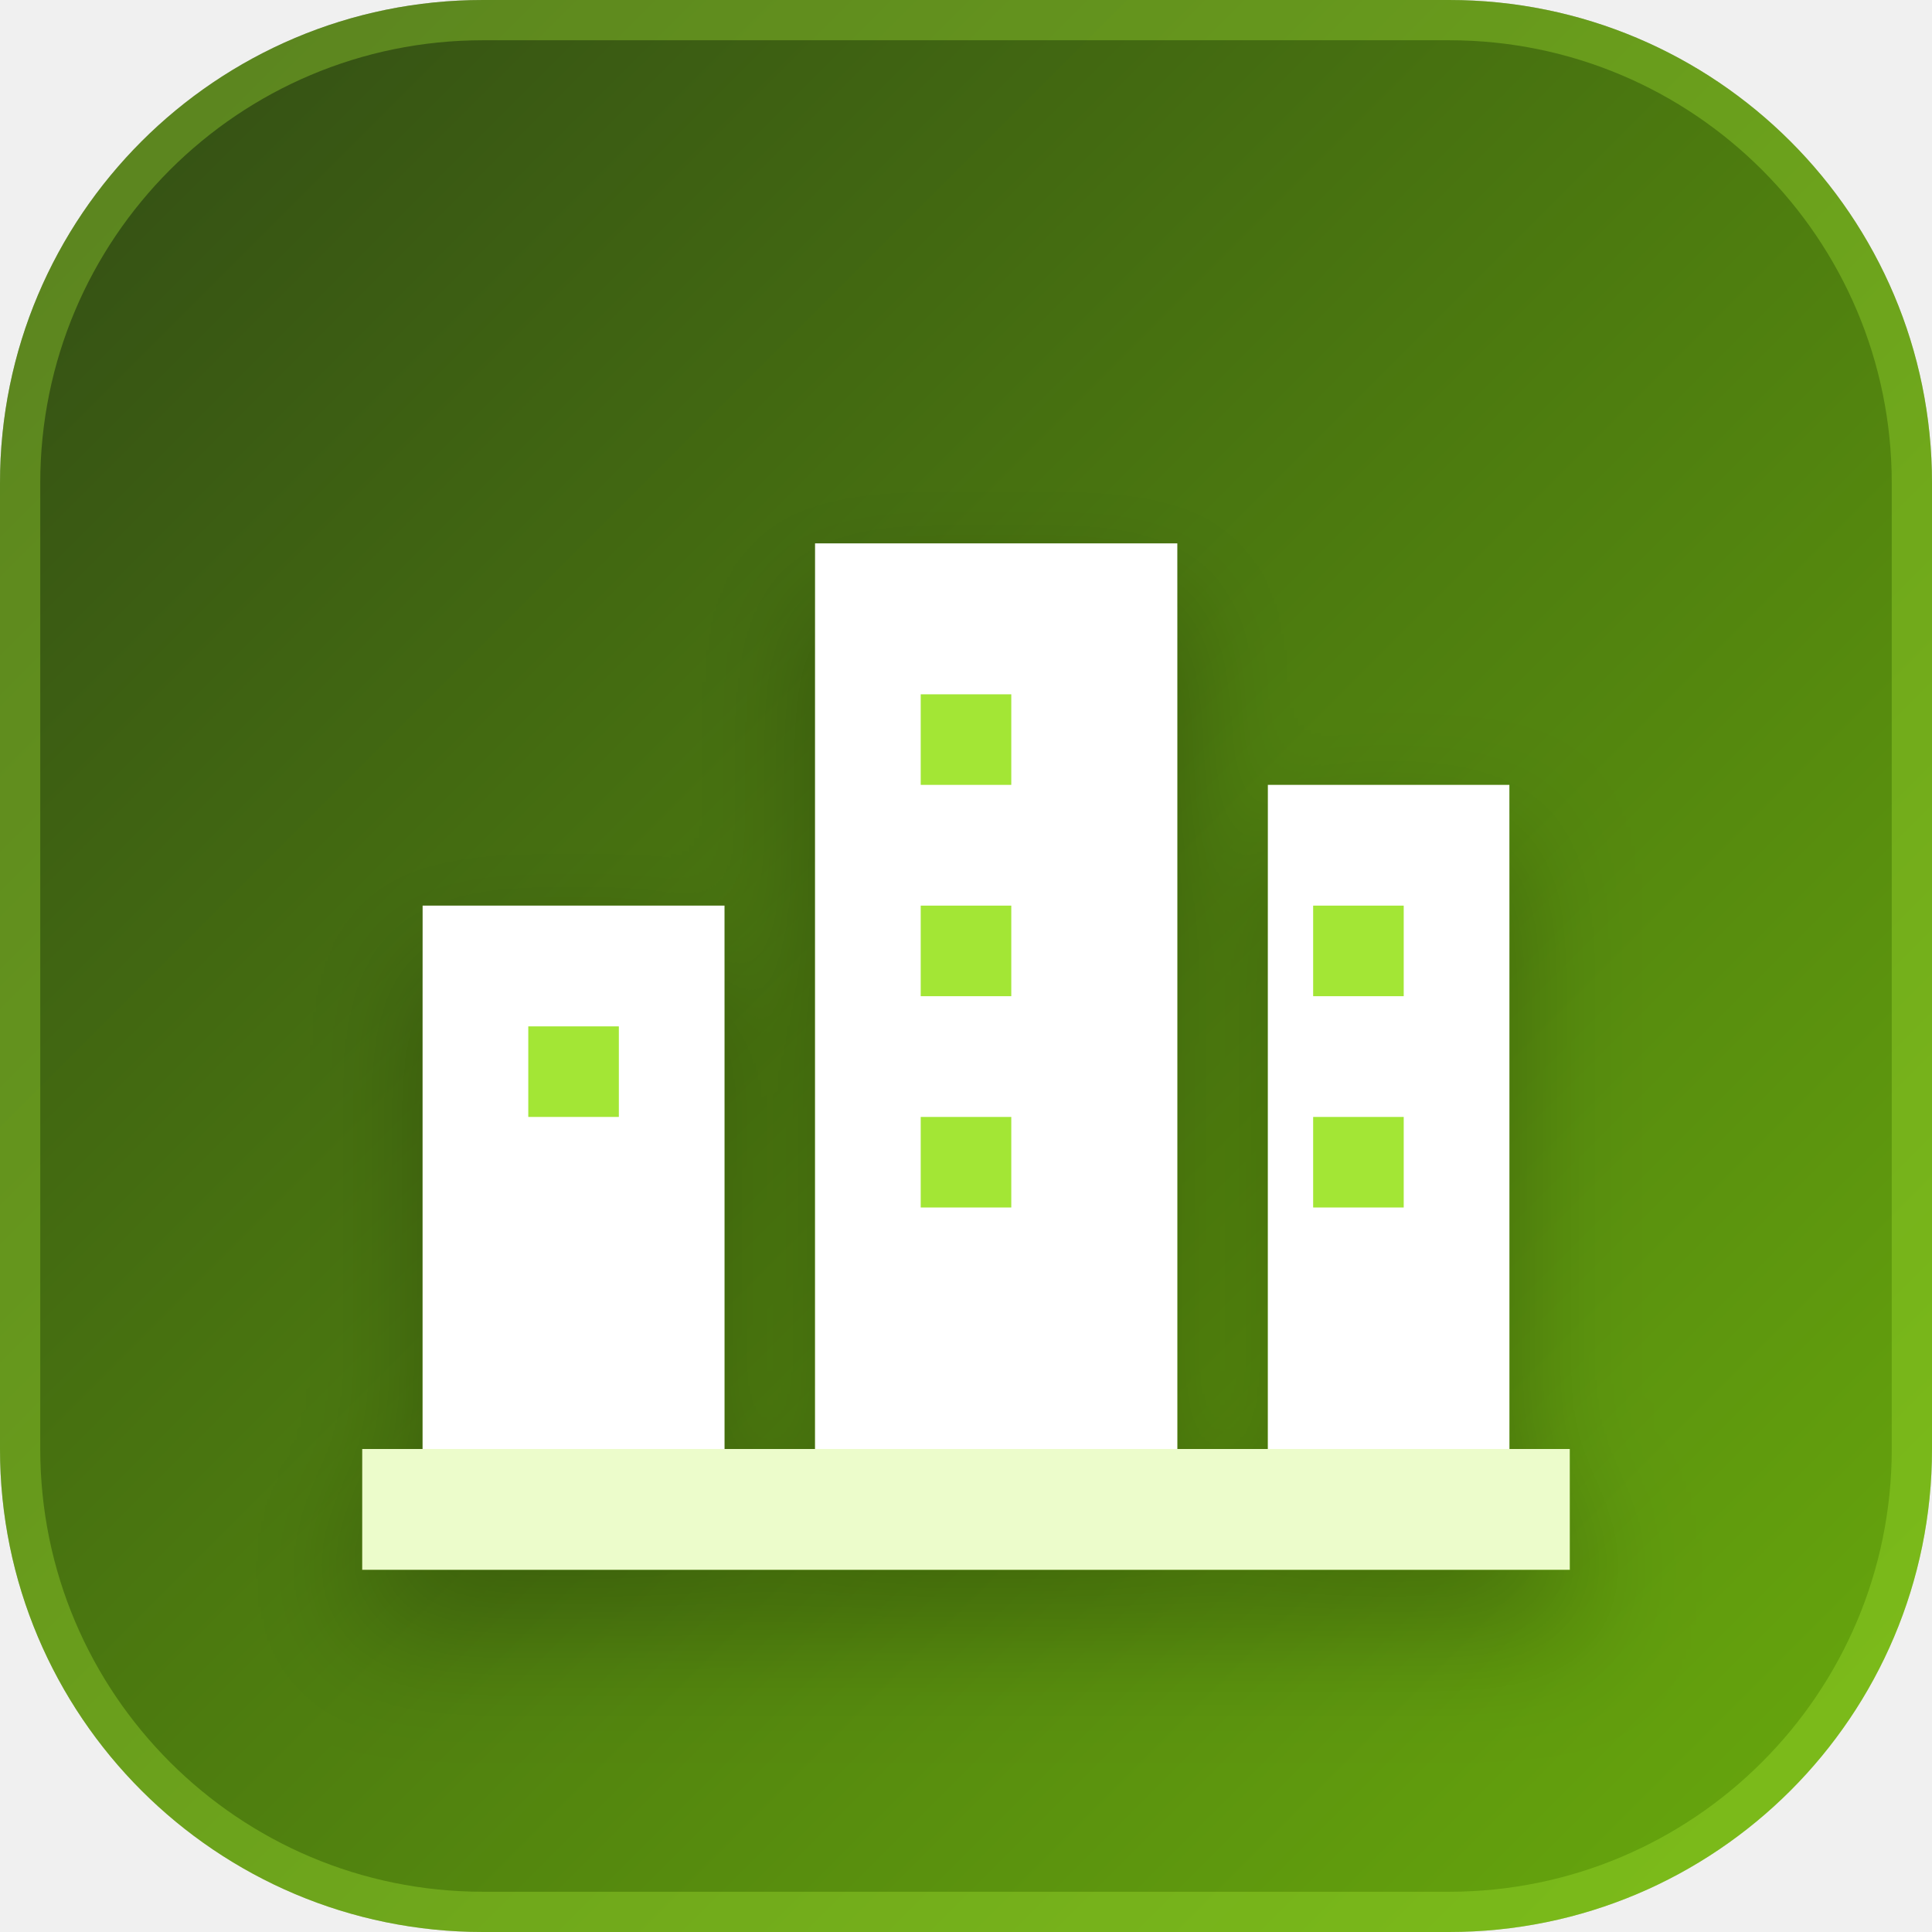
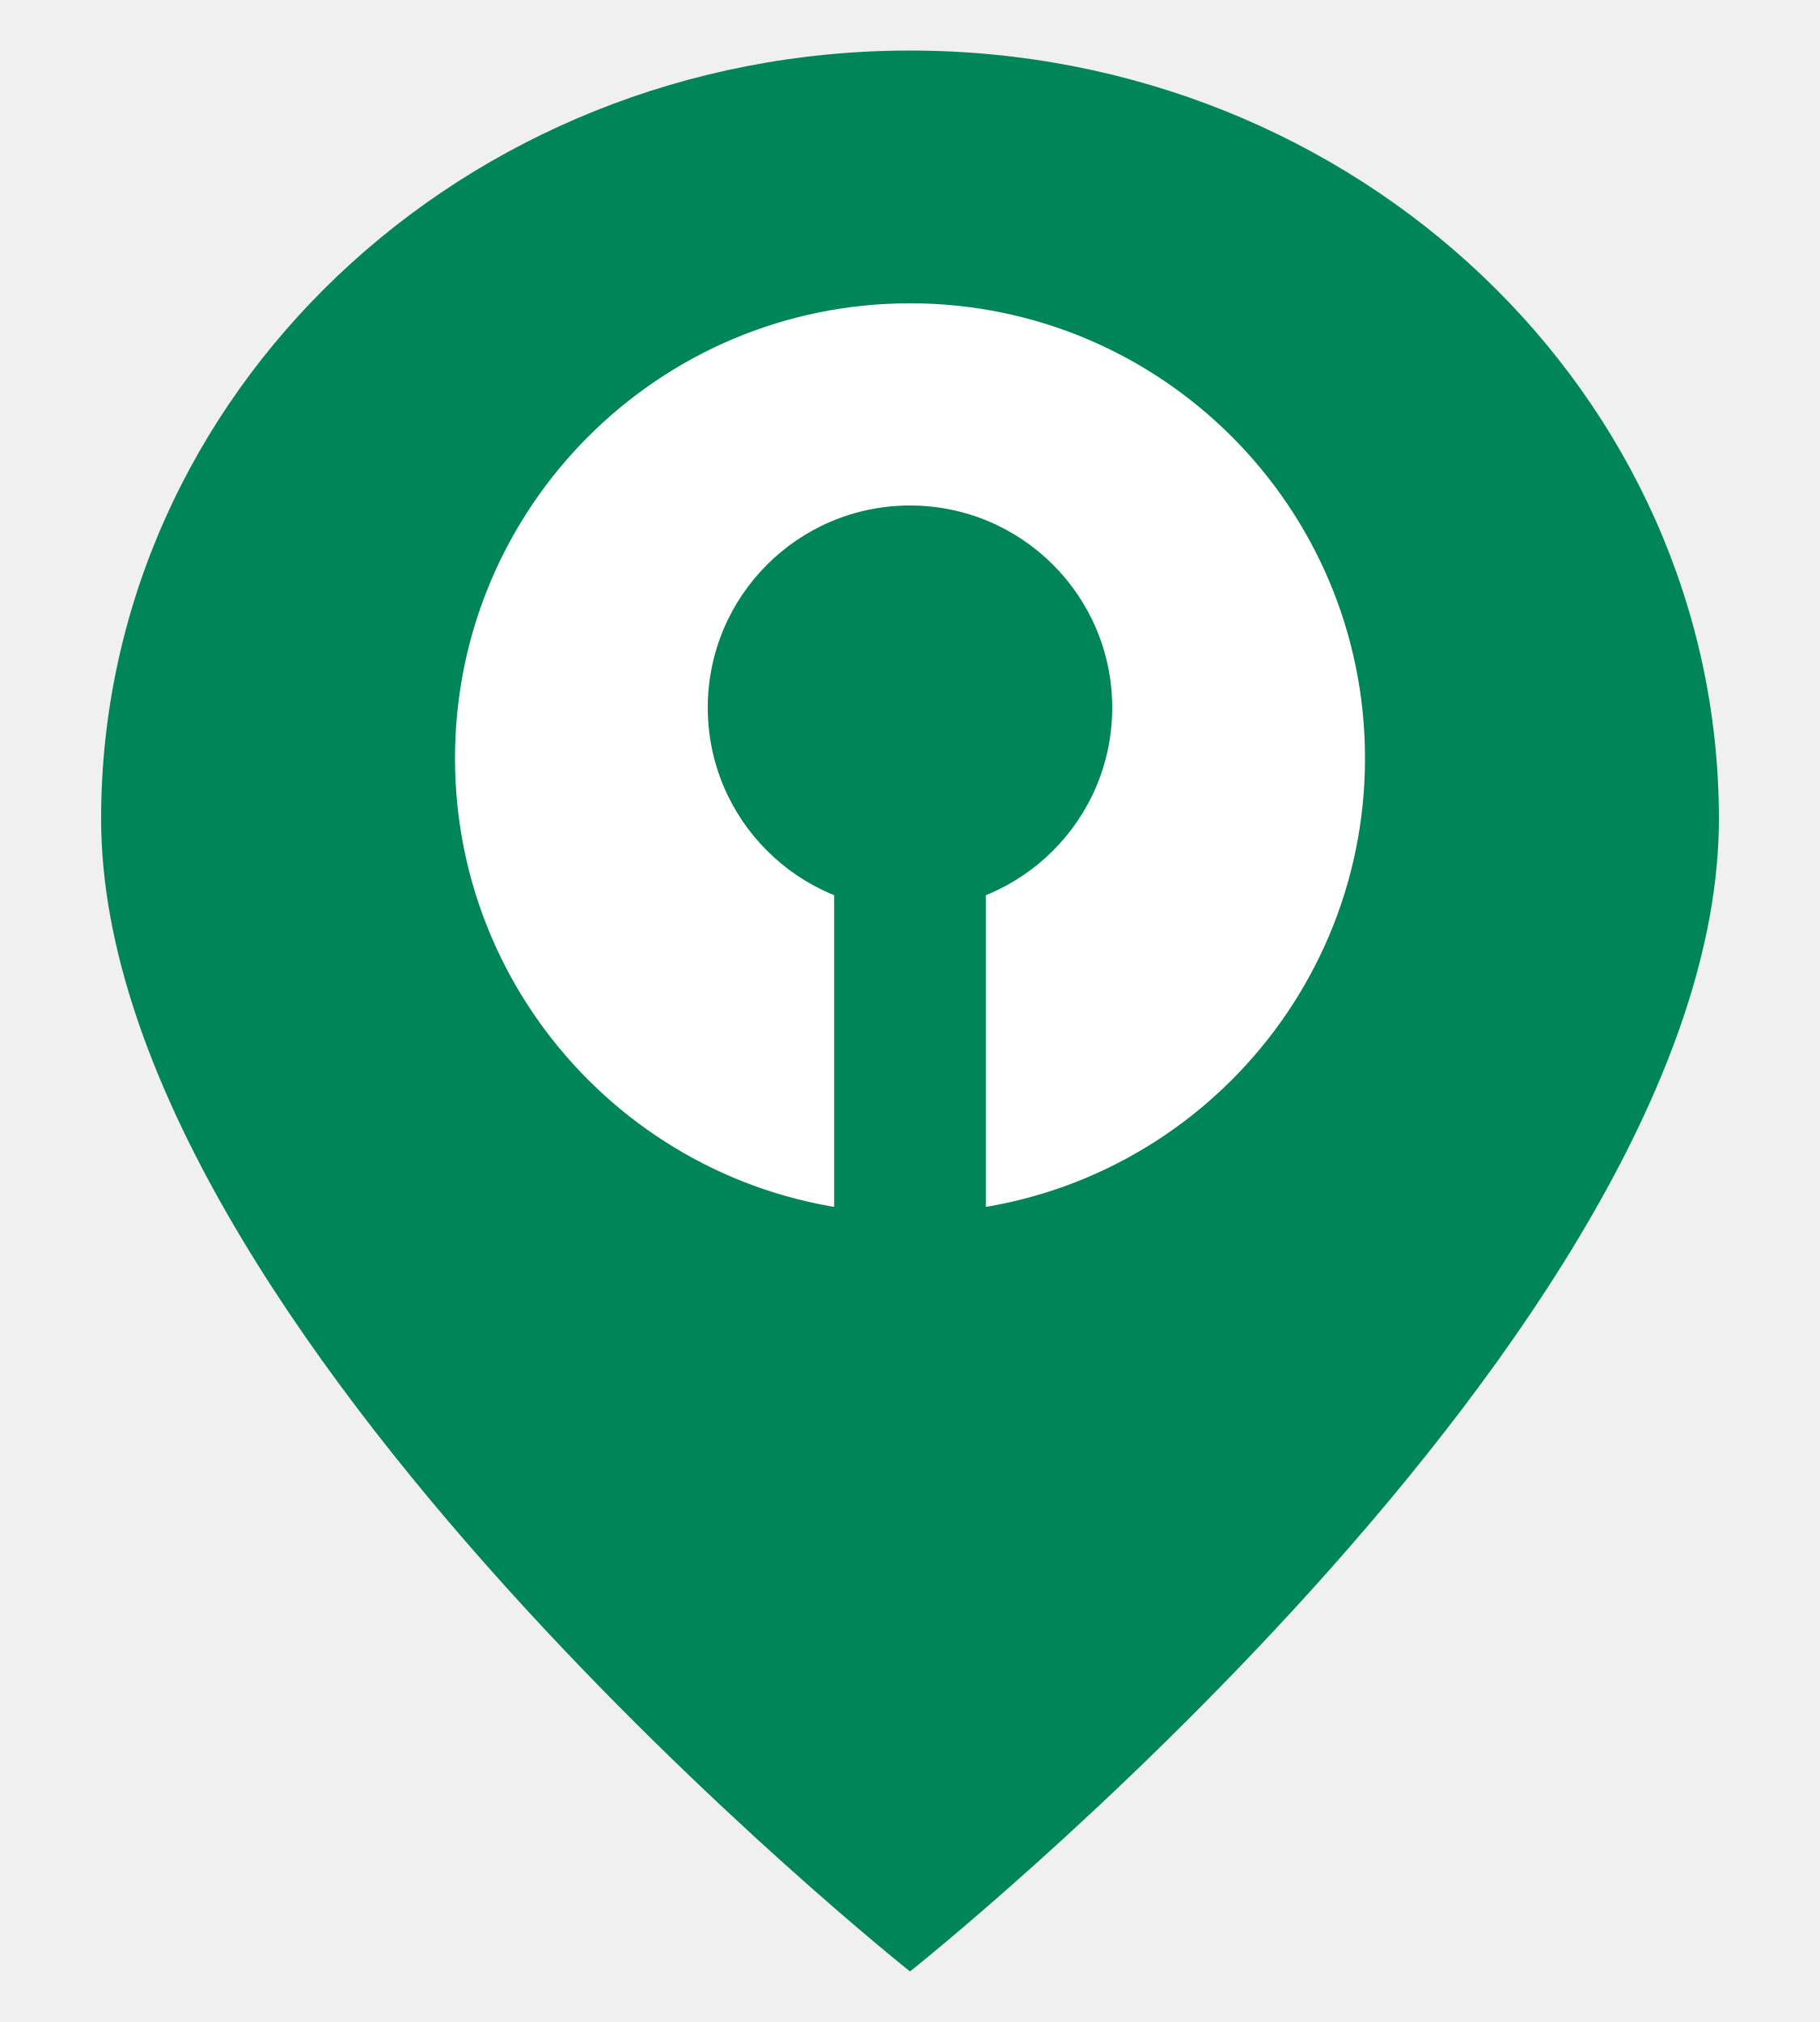
- <svg xmlns="http://www.w3.org/2000/svg" width="48" height="48" fill="none" viewBox="0 0 48 48">
-   <defs>
-     <linearGradient id="civix-gradient" x1="4" y1="4" x2="44" y2="44" gradientUnits="userSpaceOnUse">
-       <stop stop-color="#365314" />
-       <stop offset="0.5" stop-color="#4D7C0F" />
-       <stop offset="1" stop-color="#65A30D" />
-     </linearGradient>
-     <filter id="glow" x="-20%" y="-20%" width="140%" height="140%">
-       <feDropShadow dx="0" dy="1" stdDeviation="1" flood-color="#000" flood-opacity="0.25" />
-     </filter>
-   </defs>
-   <rect width="48" height="48" rx="12" fill="url(#civix-gradient)" />
-   <rect x="0.5" y="0.5" width="47" height="47" rx="11.5" stroke="#A3E635" stroke-opacity="0.35" />
-   <g transform="translate(6 6) scale(1.5)" filter="url(#glow)">
-     <path d="M3 20V11H8V20H3Z" fill="#FFFFFF" />
-     <path d="M9.5 20V5H15.5V20H9.5Z" fill="#FFFFFF" />
-     <path d="M17 20V9H21V20H17Z" fill="#FFFFFF" />
-     <path d="M4.75 13H6.25V14.5H4.75V13ZM11.25 7.5H12.75V9H11.25V7.5ZM11.25 11H12.75V12.5H11.25V11ZM11.25 14.5H12.75V16H11.25V14.5ZM17.75 11H19.25V12.5H17.75V11ZM17.75 14.5H19.25V16H17.75V14.5Z" fill="#A3E635" />
-     <path d="M2 20H22V22H2V20Z" fill="#ECFCCB" />
-   </g>
+ <svg xmlns="http://www.w3.org/2000/svg" viewBox="0 0 36 40">
+   <path d="M18 1C9.16 1 2 7.8 2 16.2C2 26.3 18 39 18 39S34 26.3 34 16.2C34 7.8 26.84 1 18 1Z" fill="#008558" />
+   <circle cx="18" cy="15" r="9" fill="white" />
+   <circle cx="18" cy="14" r="4" fill="#008558" />
+   <path d="M16.5 17H19.5V29L18 31L16.5 29Z" fill="#008558" />
</svg>
